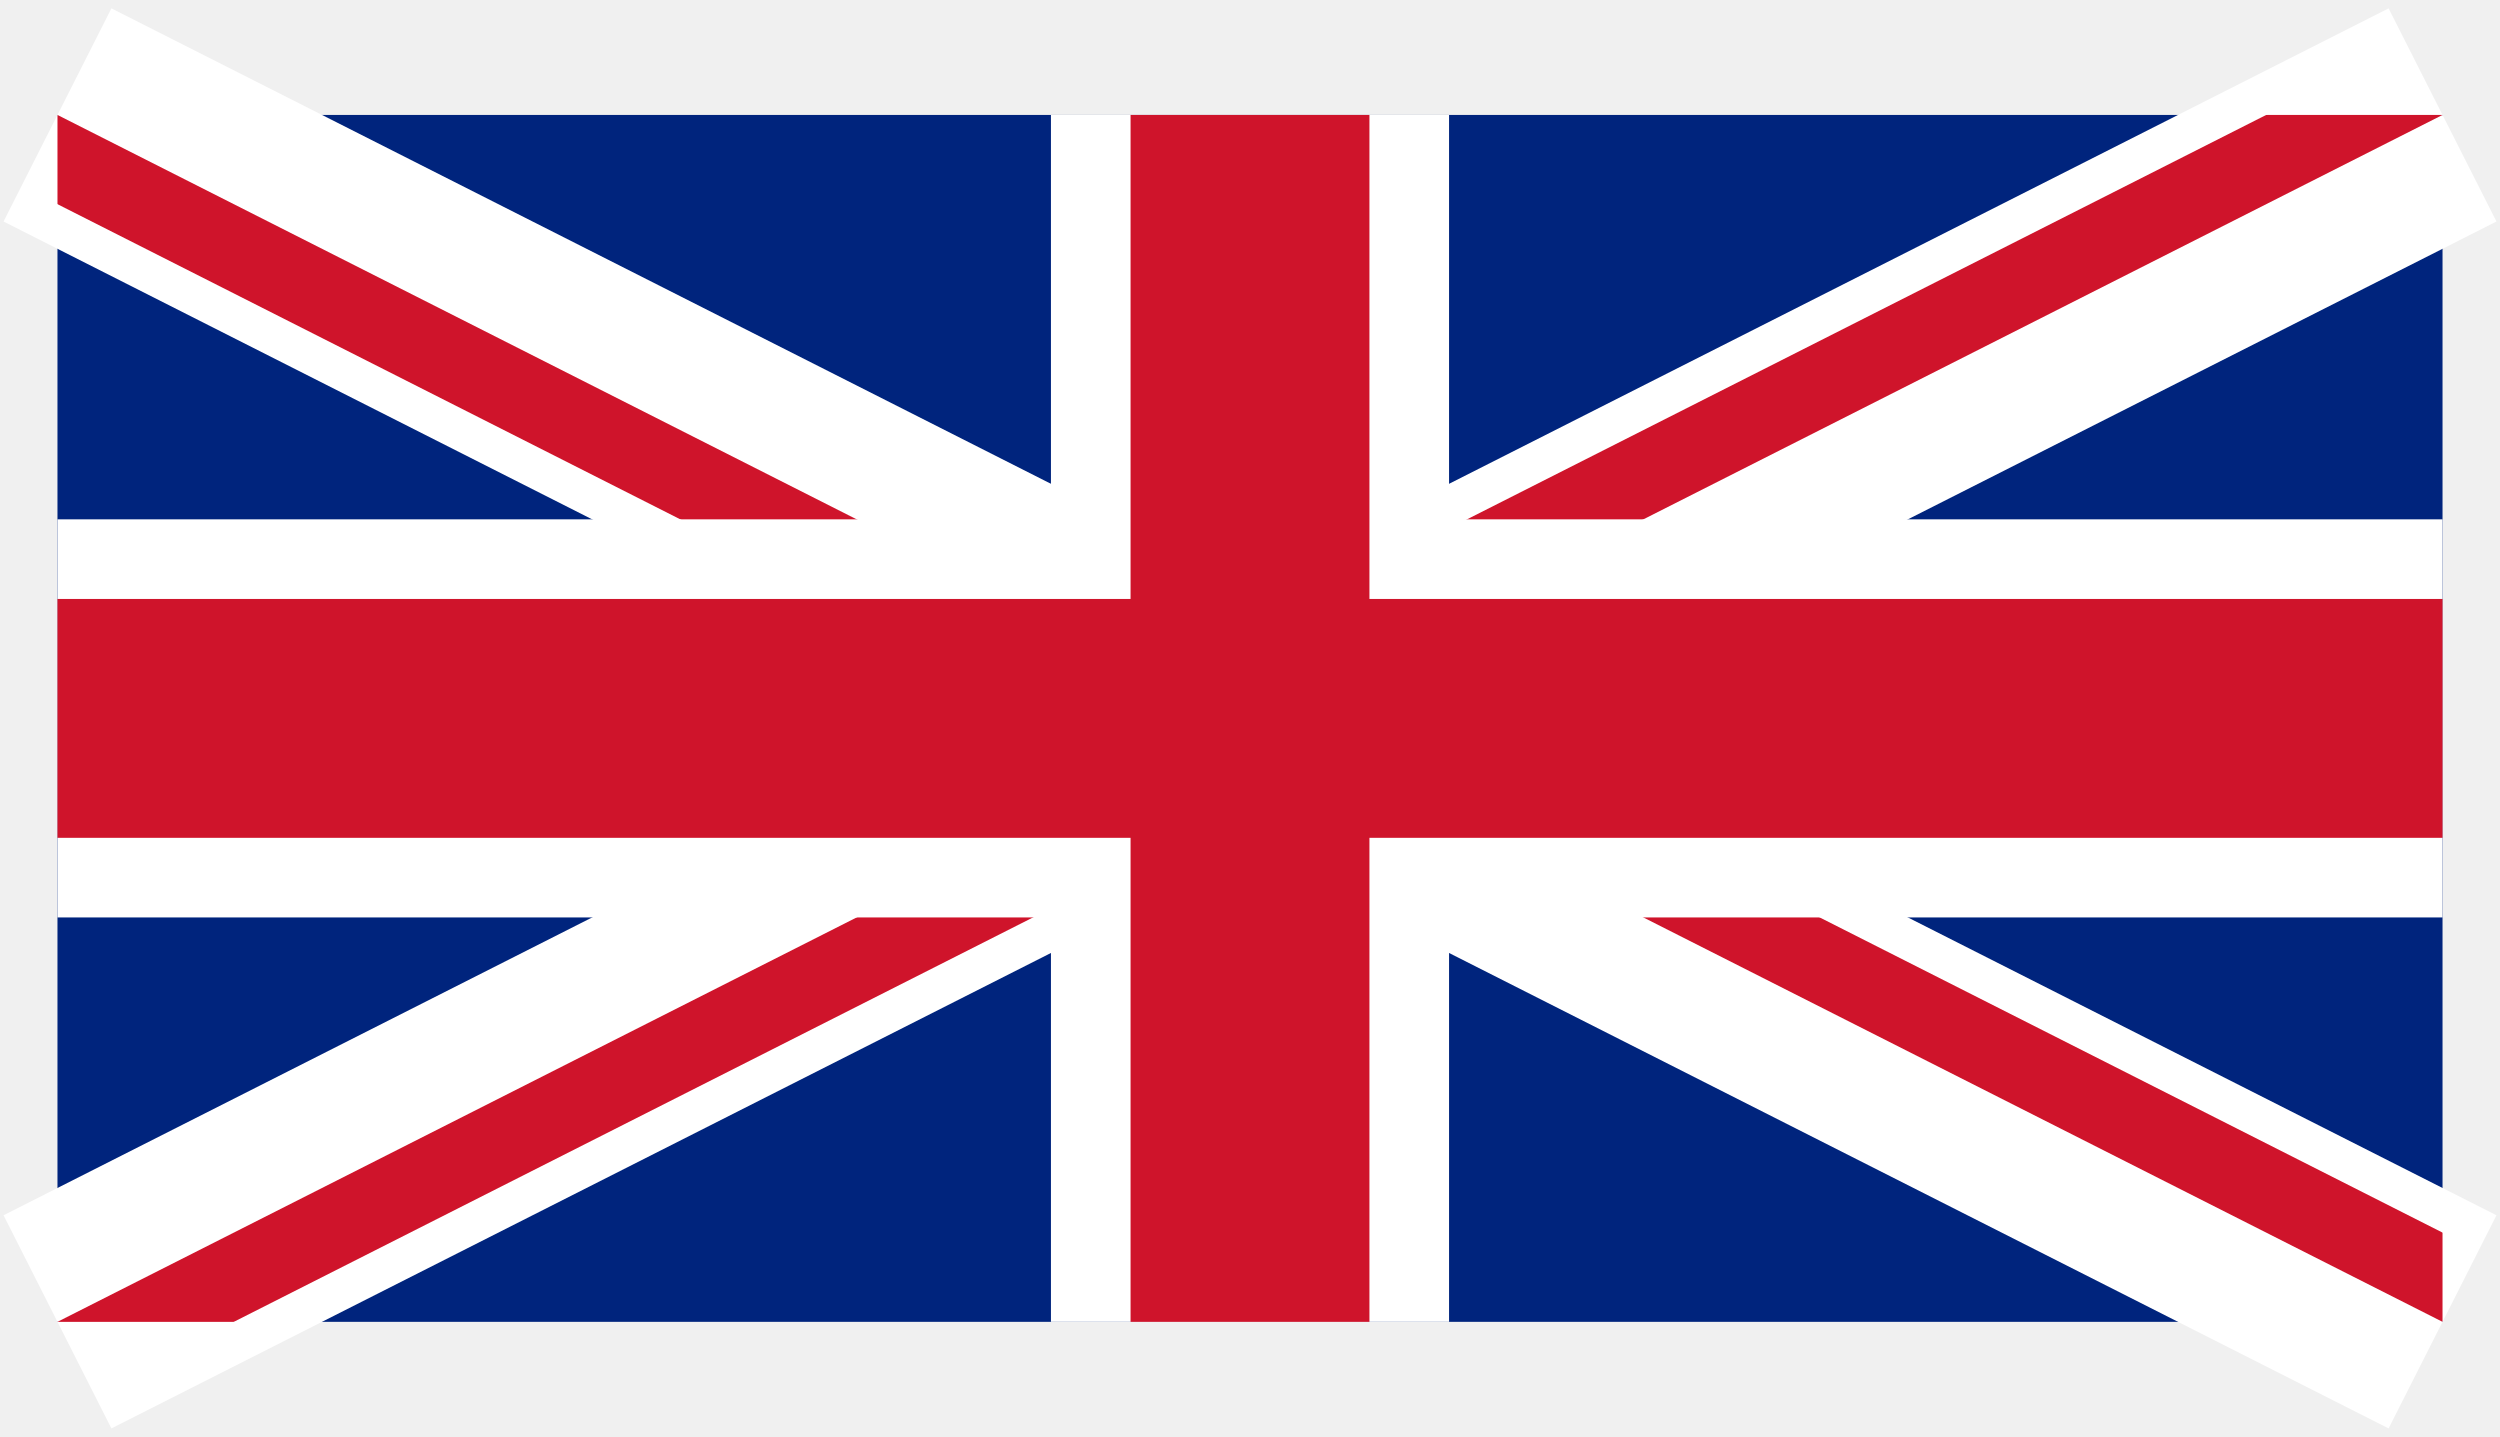
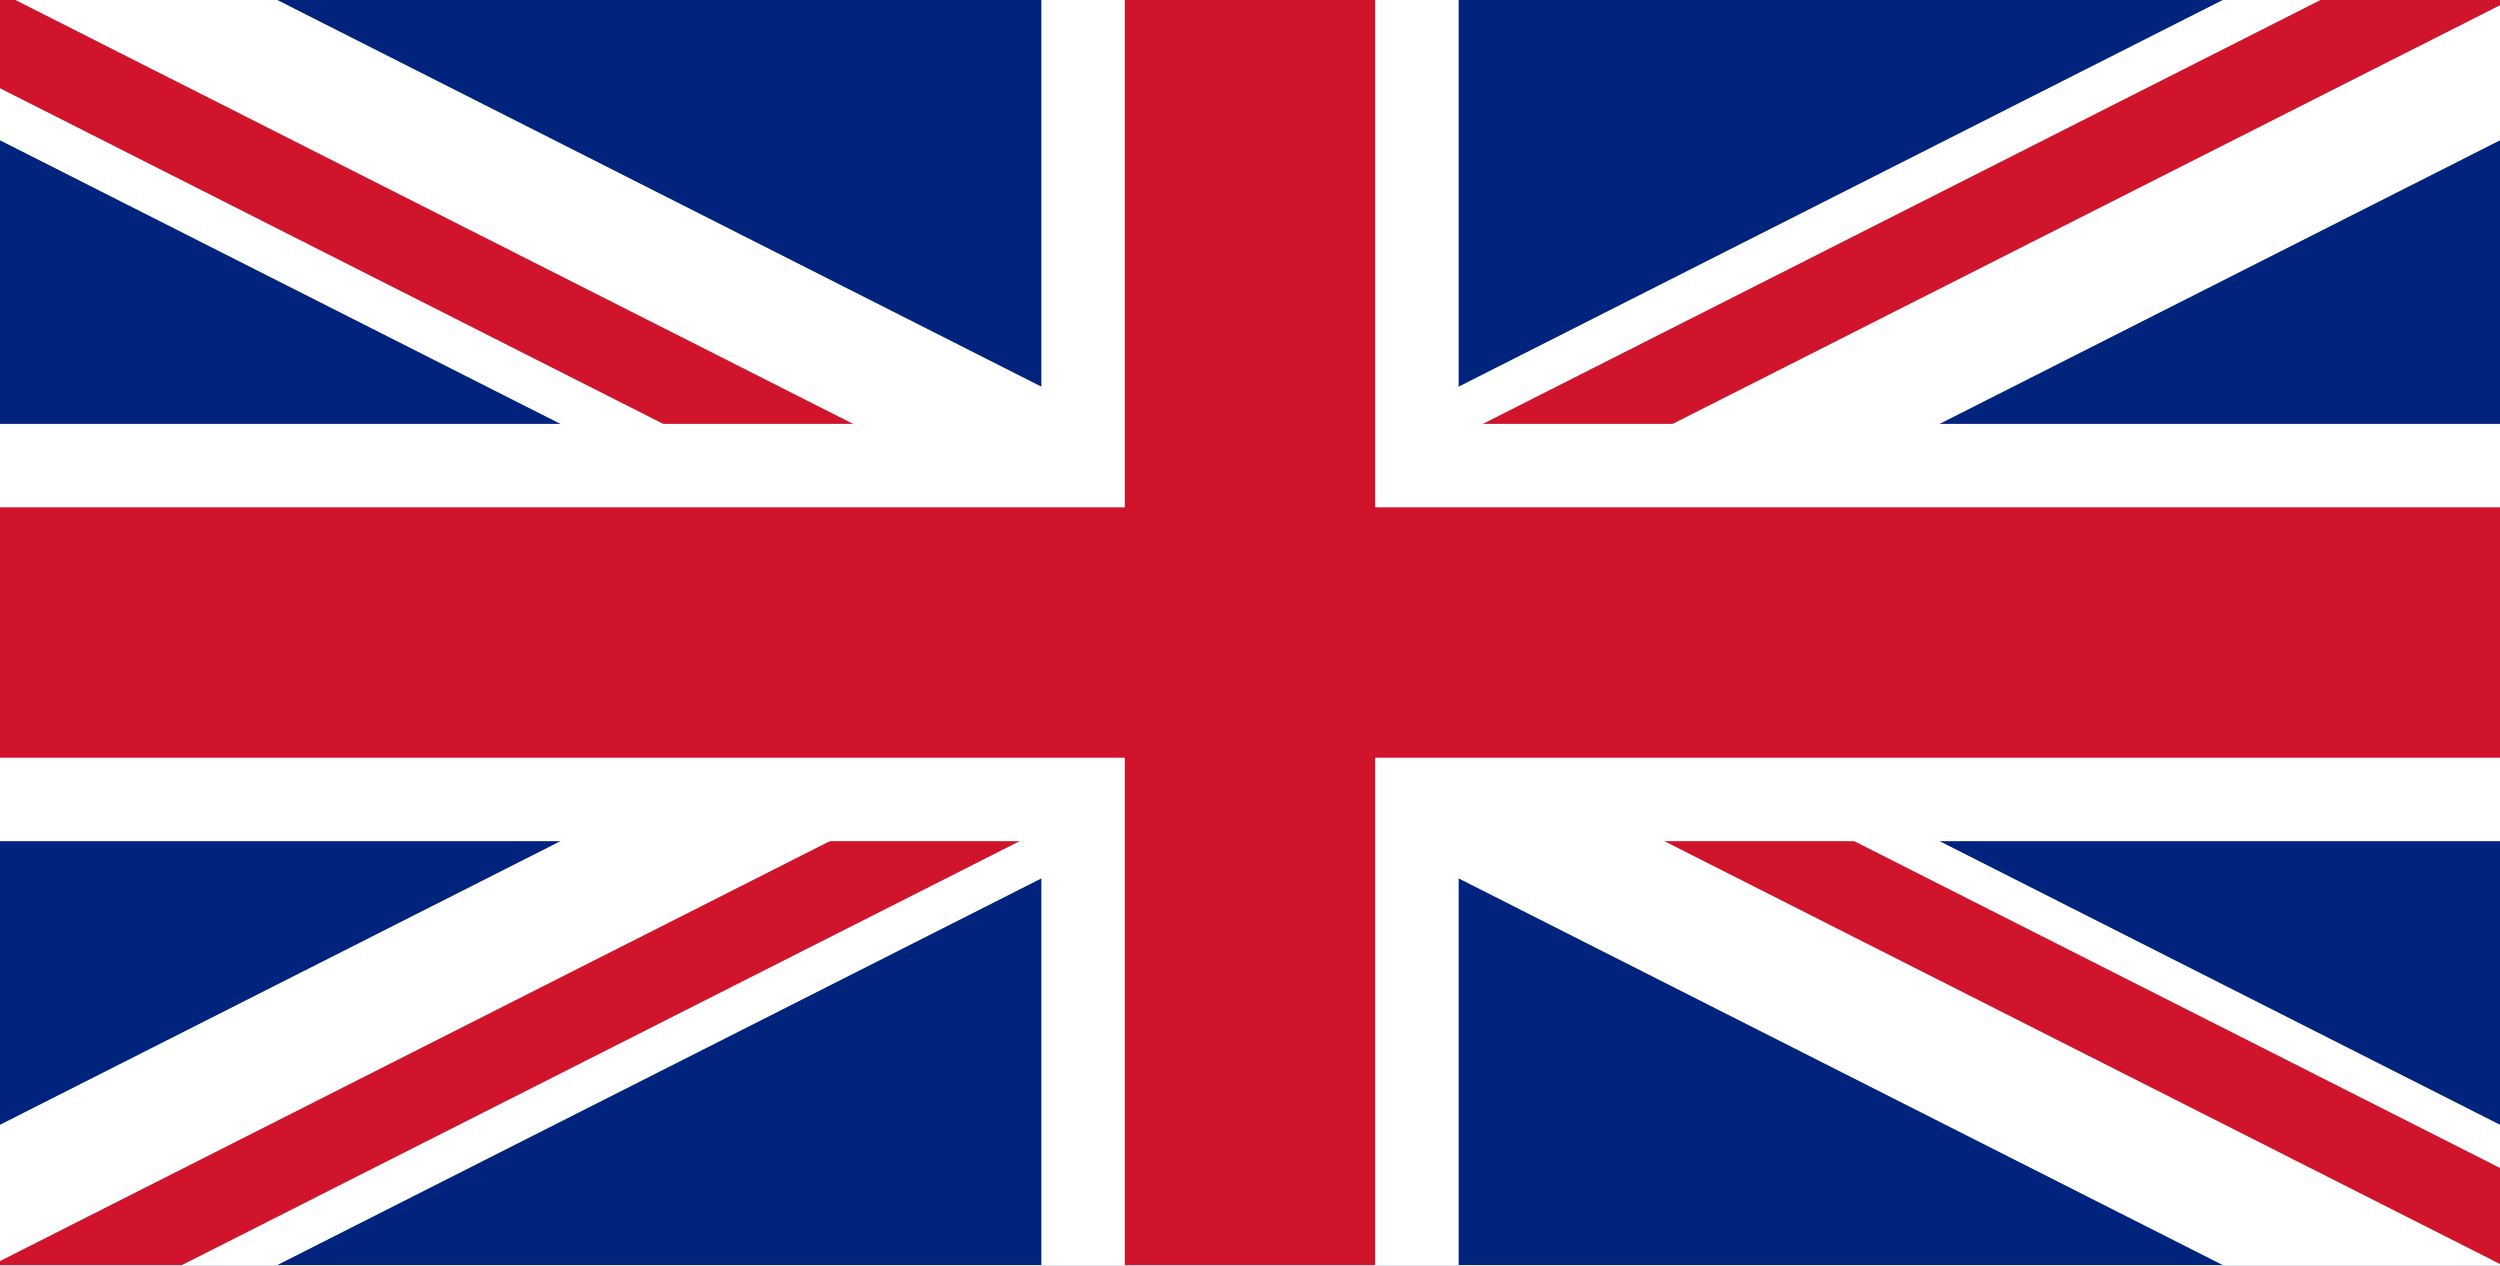
- <svg xmlns="http://www.w3.org/2000/svg" xmlns:xlink="http://www.w3.org/1999/xlink" width="174px" height="100px" viewBox="0 0 174 100" version="1.1">
-   <defs>
-     <path d="M83,42 L166,42 L166,84 L83,42 Z M83,42 L83,84 L0,84 L83,42 Z M83,42 L0,42 L0,0 L83,42 Z M83,42 L83,0 L166,0 L83,42 Z" id="path-1" />
-   </defs>
-   <g id="Page-1" stroke="none" stroke-width="1" fill="none" fill-rule="evenodd">
-     <g id="Flag_of_the_United_Kingdom" transform="translate(4, 8)">
-       <polygon id="Shape" fill="#00247D" fill-rule="nonzero" points="0 0 0 84 166 84 166 0" />
-       <path d="M0,0 L166,84 M166,0 L0,84" id="Shape" stroke="#FFFFFF" stroke-width="16.625" fill="#000000" fill-rule="nonzero" />
-       <g id="Clipped">
-         <mask id="mask-2" fill="white">
-           <use xlink:href="#path-1" />
-         </mask>
-         <g id="Shape" />
-         <path d="M0,0 L166,84 M166,0 L0,84" id="Shape" stroke="#CF142B" stroke-width="11.083" fill="#000000" fill-rule="nonzero" mask="url(#mask-2)" />
-       </g>
-       <path d="M83,0 L83,84 M0,42 L166,42" id="Shape" stroke="#FFFFFF" stroke-width="27.708" fill="#000000" fill-rule="nonzero" />
-       <path d="M83,0 L83,84 M0,42 L166,42" id="Shape" stroke="#CF142B" stroke-width="16.625" fill="#000000" fill-rule="nonzero" />
+ <svg xmlns="http://www.w3.org/2000/svg" xmlns:xlink="http://www.w3.org/1999/xlink" version="1.1" id="Layer_1" x="0px" y="0px" width="174.991px" height="88.55px" viewBox="0 0 174.991 88.55" enable-background="new 0 0 174.991 88.55" xml:space="preserve">
+   <g id="Shape_2_">
+ </g>
+   <g>
+     <defs>
+       <rect id="SVGID_1_" width="174.991" height="88.55" />
+     </defs>
+     <clipPath id="SVGID_2_">
+       <use xlink:href="#SVGID_1_" overflow="visible" />
+     </clipPath>
+     <g clip-path="url(#SVGID_2_)">
+       <polygon id="Shape" fill="#00247D" points="0,0 0,88.55 174.991,88.55 174.991,0   " />
+       <path id="Shape_1_" stroke="#FFFFFF" stroke-width="17.526" d="M0,0l174.991,88.55 M174.991,0L0,88.55" />
+       <line stroke="#FFFFFF" stroke-width="29.209" x1="87.496" y1="0" x2="87.496" y2="88.55" />
+       <line stroke="#CF142B" stroke-width="6" x1="279.738" y1="-56" x2="104.747" y2="32.55" />
+       <line stroke="#CF142B" stroke-width="6" x1="108.915" y1="51.678" x2="283.907" y2="140.229" />
+       <line stroke="#CF142B" stroke-width="6" x1="-109.06" y1="-52.371" x2="65.932" y2="36.18" />
+       <line stroke="#CF142B" stroke-width="6" x1="71.85" y1="55.274" x2="-103.141" y2="143.824" />
+       <line stroke="#FFFFFF" stroke-width="29.209" x1="0" y1="44.275" x2="174.991" y2="44.275" />
+       <line stroke="#CF142B" stroke-width="17.526" x1="87.496" y1="0" x2="87.496" y2="88.55" />
+       <line stroke="#CF142B" stroke-width="17.526" x1="0" y1="44.275" x2="174.991" y2="44.275" />
    </g>
  </g>
</svg>
